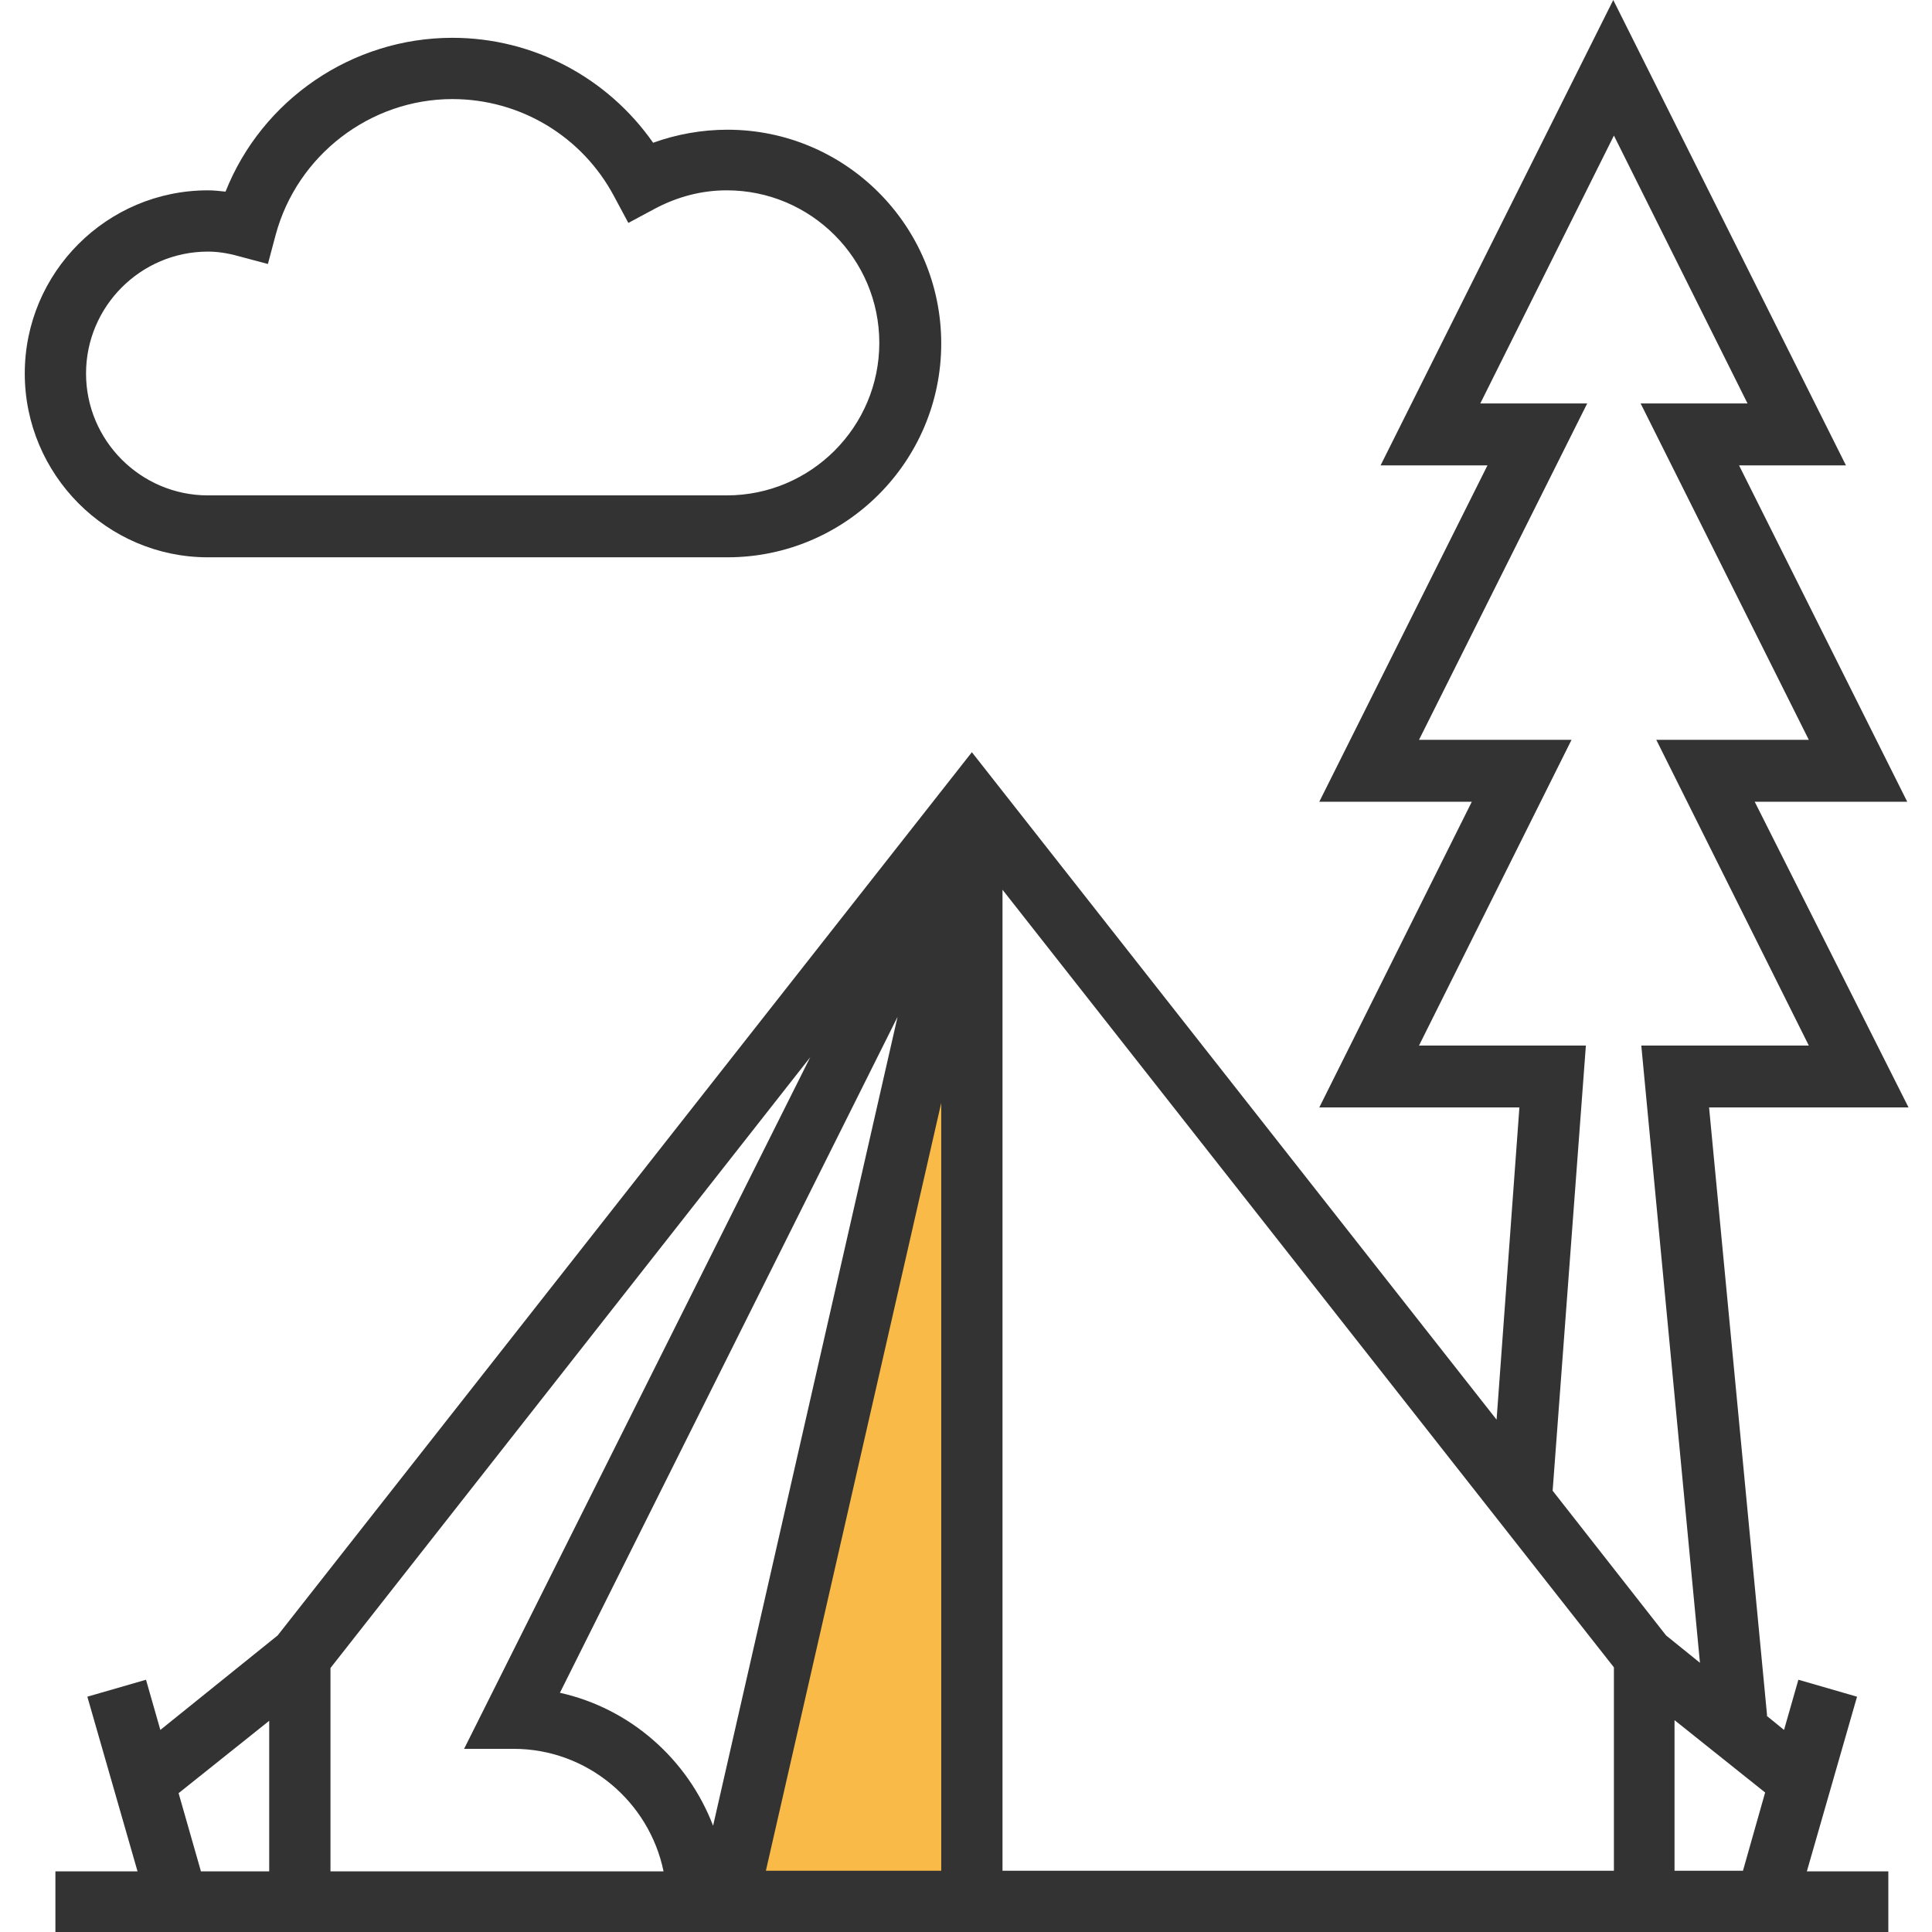
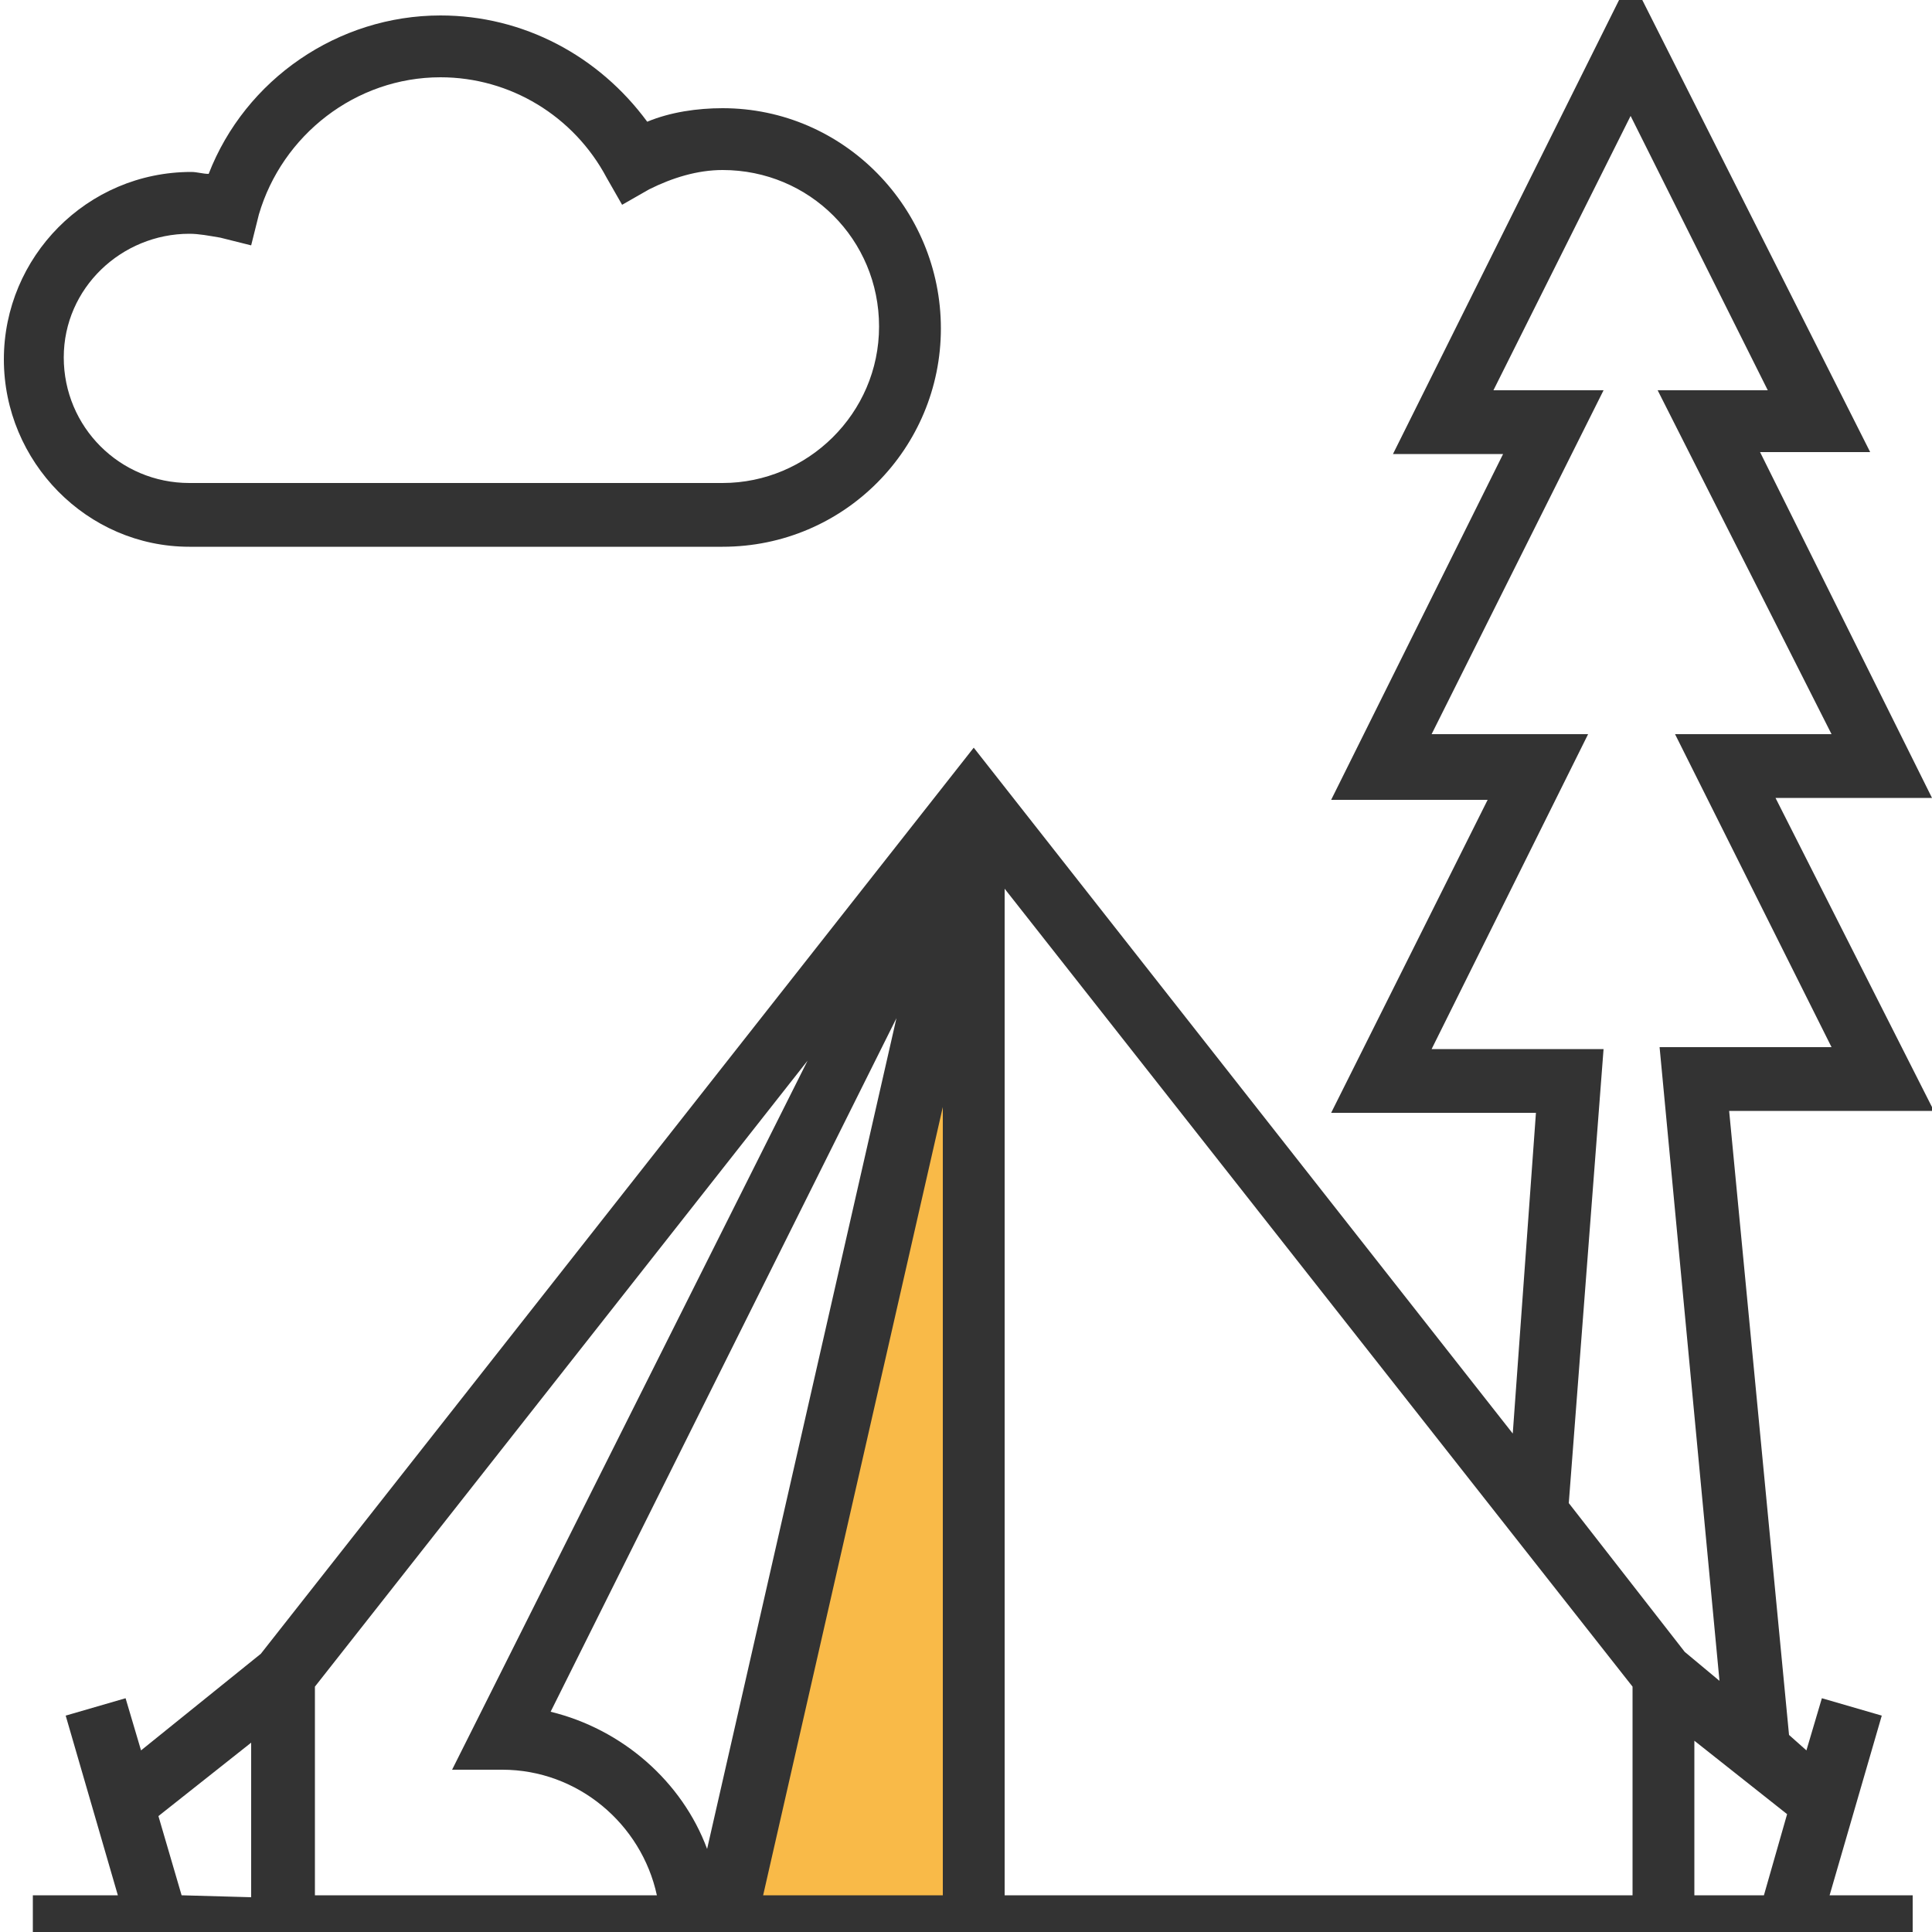
- <svg xmlns="http://www.w3.org/2000/svg" viewBox="0 0 296.4 296.4">
-   <style>.a{fill:#333;}</style>
-   <polygon points="149.1 291.7 116.3 291.7 149.1 132.4 " fill="#F9BA48" />
-   <path d="M31.9 85.5h79.7c18.1 0 32.8-14.7 32.8-32.8s-14.7-32.8-32.8-32.8c-3.9 0-7.8 0.7-11.4 2 -7-10-18.4-16.1-30.8-16.1 -15.4 0-29.2 9.5-34.8 23.6 -0.9-0.1-1.8-0.2-2.7-0.2 -15.5 0-28.1 12.6-28.1 28.1S16.4 85.5 31.9 85.5zM31.9 38.6c1.4 0 2.9 0.2 4.7 0.7l4.5 1.2 1.2-4.5c3.3-12.2 14.5-20.8 27.1-20.8 10.4 0 19.9 5.7 24.8 14.9l2.2 4.1 4.1-2.2c3.4-1.8 7.1-2.8 11-2.8 12.9 0 23.4 10.5 23.4 23.4s-10.5 23.4-23.4 23.4H31.9c-10.3 0-18.7-8.4-18.7-18.7S21.6 38.6 31.9 38.6z" class="a" />
-   <path d="M269.2 123h23.4l-25.8-51.6h16.4L247.5 0 211.8 71.4h16.4l-25.8 51.6h23.4l-23.4 46.9h30.7l-3.5 47.9 -80.5-102.4L42.6 250.9 24.6 265.4l-2.2-7.7 -9 2.6 7.7 26.8H8.5v9.4H41.3h215.6 32.8v-9.4h-12.5l7.7-26.8 -9-2.6 -2.2 7.7 -2.7-2.2 0.1 0 -8.9-93.3h30.6L269.2 123zM144.4 169.2v117.8H117.5L144.4 169.2zM109.4 280.1c-3.9-10.2-12.7-18-23.5-20.4l51.8-103.7L109.4 280.1zM30.8 287l-3.4-11.9 13.9-11.1v23.1H30.8zM50.7 255.9l73.6-93.7L71.2 268.3h7.6c11.3 0 20.8 8.1 23 18.8H50.7V255.9zM153.8 287V136.5l93.8 119.3v31.2H153.8zM267.4 287h-10.5v-23.1l13.9 11.1L267.4 287zM260.8 255.1l-5.2-4.2 -17.4-22.2 5.1-68.3h-25.6l23.4-46.9h-23.4l25.8-51.6h-16.4l20.5-41.1 20.5 41.1h-16.4l25.8 51.6h-23.4l23.4 46.9h-25.7L260.8 255.1z" class="a" />
+ <svg xmlns="http://www.w3.org/2000/svg" version="1.1" id="Layer_1" x="0px" y="0px" viewBox="0 0 100 100" style="enable-background:new 0 0 100 100;" xml:space="preserve">
+   <style type="text/css">
+ 	.st0{fill:#F9BA48;}
+ 	.st1{fill:#333333;}
+ </style>
+   <polygon class="st0" points="50.4,99.7 39,99.7 50.4,44.6 " />
+   <path class="st1" d="M9.8,28.3h27.6c6.3,0,11.3-5.1,11.3-11.3S43.7,5.6,37.4,5.6c-1.3,0-2.7,0.2-3.9,0.7C31,2.9,27.1,0.8,22.8,0.8  c-5.3,0-10.1,3.3-12,8.2c-0.3,0-0.6-0.1-0.9-0.1c-5.4,0-9.7,4.4-9.7,9.7S4.5,28.3,9.8,28.3z M9.8,12.1c0.5,0,1,0.1,1.6,0.2l1.6,0.4  l0.4-1.6C14.6,7,18.4,4,22.8,4c3.6,0,6.9,2,8.6,5.2l0.8,1.4l1.4-0.8c1.2-0.6,2.5-1,3.8-1c4.5,0,8.1,3.6,8.1,8.1S41.8,25,37.4,25H9.8  c-3.6,0-6.5-2.9-6.5-6.5S6.3,12.1,9.8,12.1z" />
+   <path class="st1" d="M91.9,41.3h8.1l-8.9-17.9h5.7L84.4-1.2L72.1,23.5h5.7l-8.9,17.9h8.1l-8.1,16.2h10.6l-1.2,16.6L50.4,38.7  L13.5,85.6l-6.2,5l-0.8-2.7l-3.1,0.9l2.7,9.3H1.7v3.3h11.3h74.6H99v-3.3h-4.3l2.7-9.3l-3.1-0.9l-0.8,2.7l-0.9-0.8h0l-3.1-32.3h10.6  L91.9,41.3z M48.8,57.3v40.8h-9.3L48.8,57.3z M36.6,95.7c-1.3-3.5-4.4-6.2-8.1-7.1l17.9-35.9L36.6,95.7z M9.4,98.1l-1.2-4.1l4.8-3.8  v8L9.4,98.1L9.4,98.1z M16.3,87.3l25.5-32.4L23.4,91.6h2.6c3.9,0,7.2,2.8,8,6.5H16.3V87.3z M52,98.1V46l32.5,41.3v10.8H52z   M91.3,98.1h-3.6v-8l4.8,3.8L91.3,98.1z M89,87l-1.8-1.5l-6-7.7L83,54.3h-8.9L82.2,38h-8.1L83,20.2h-5.7l7.1-14.2l7.1,14.2h-5.7  L94.8,38h-8.1l8.1,16.2h-8.9L89,87z" />
</svg>
